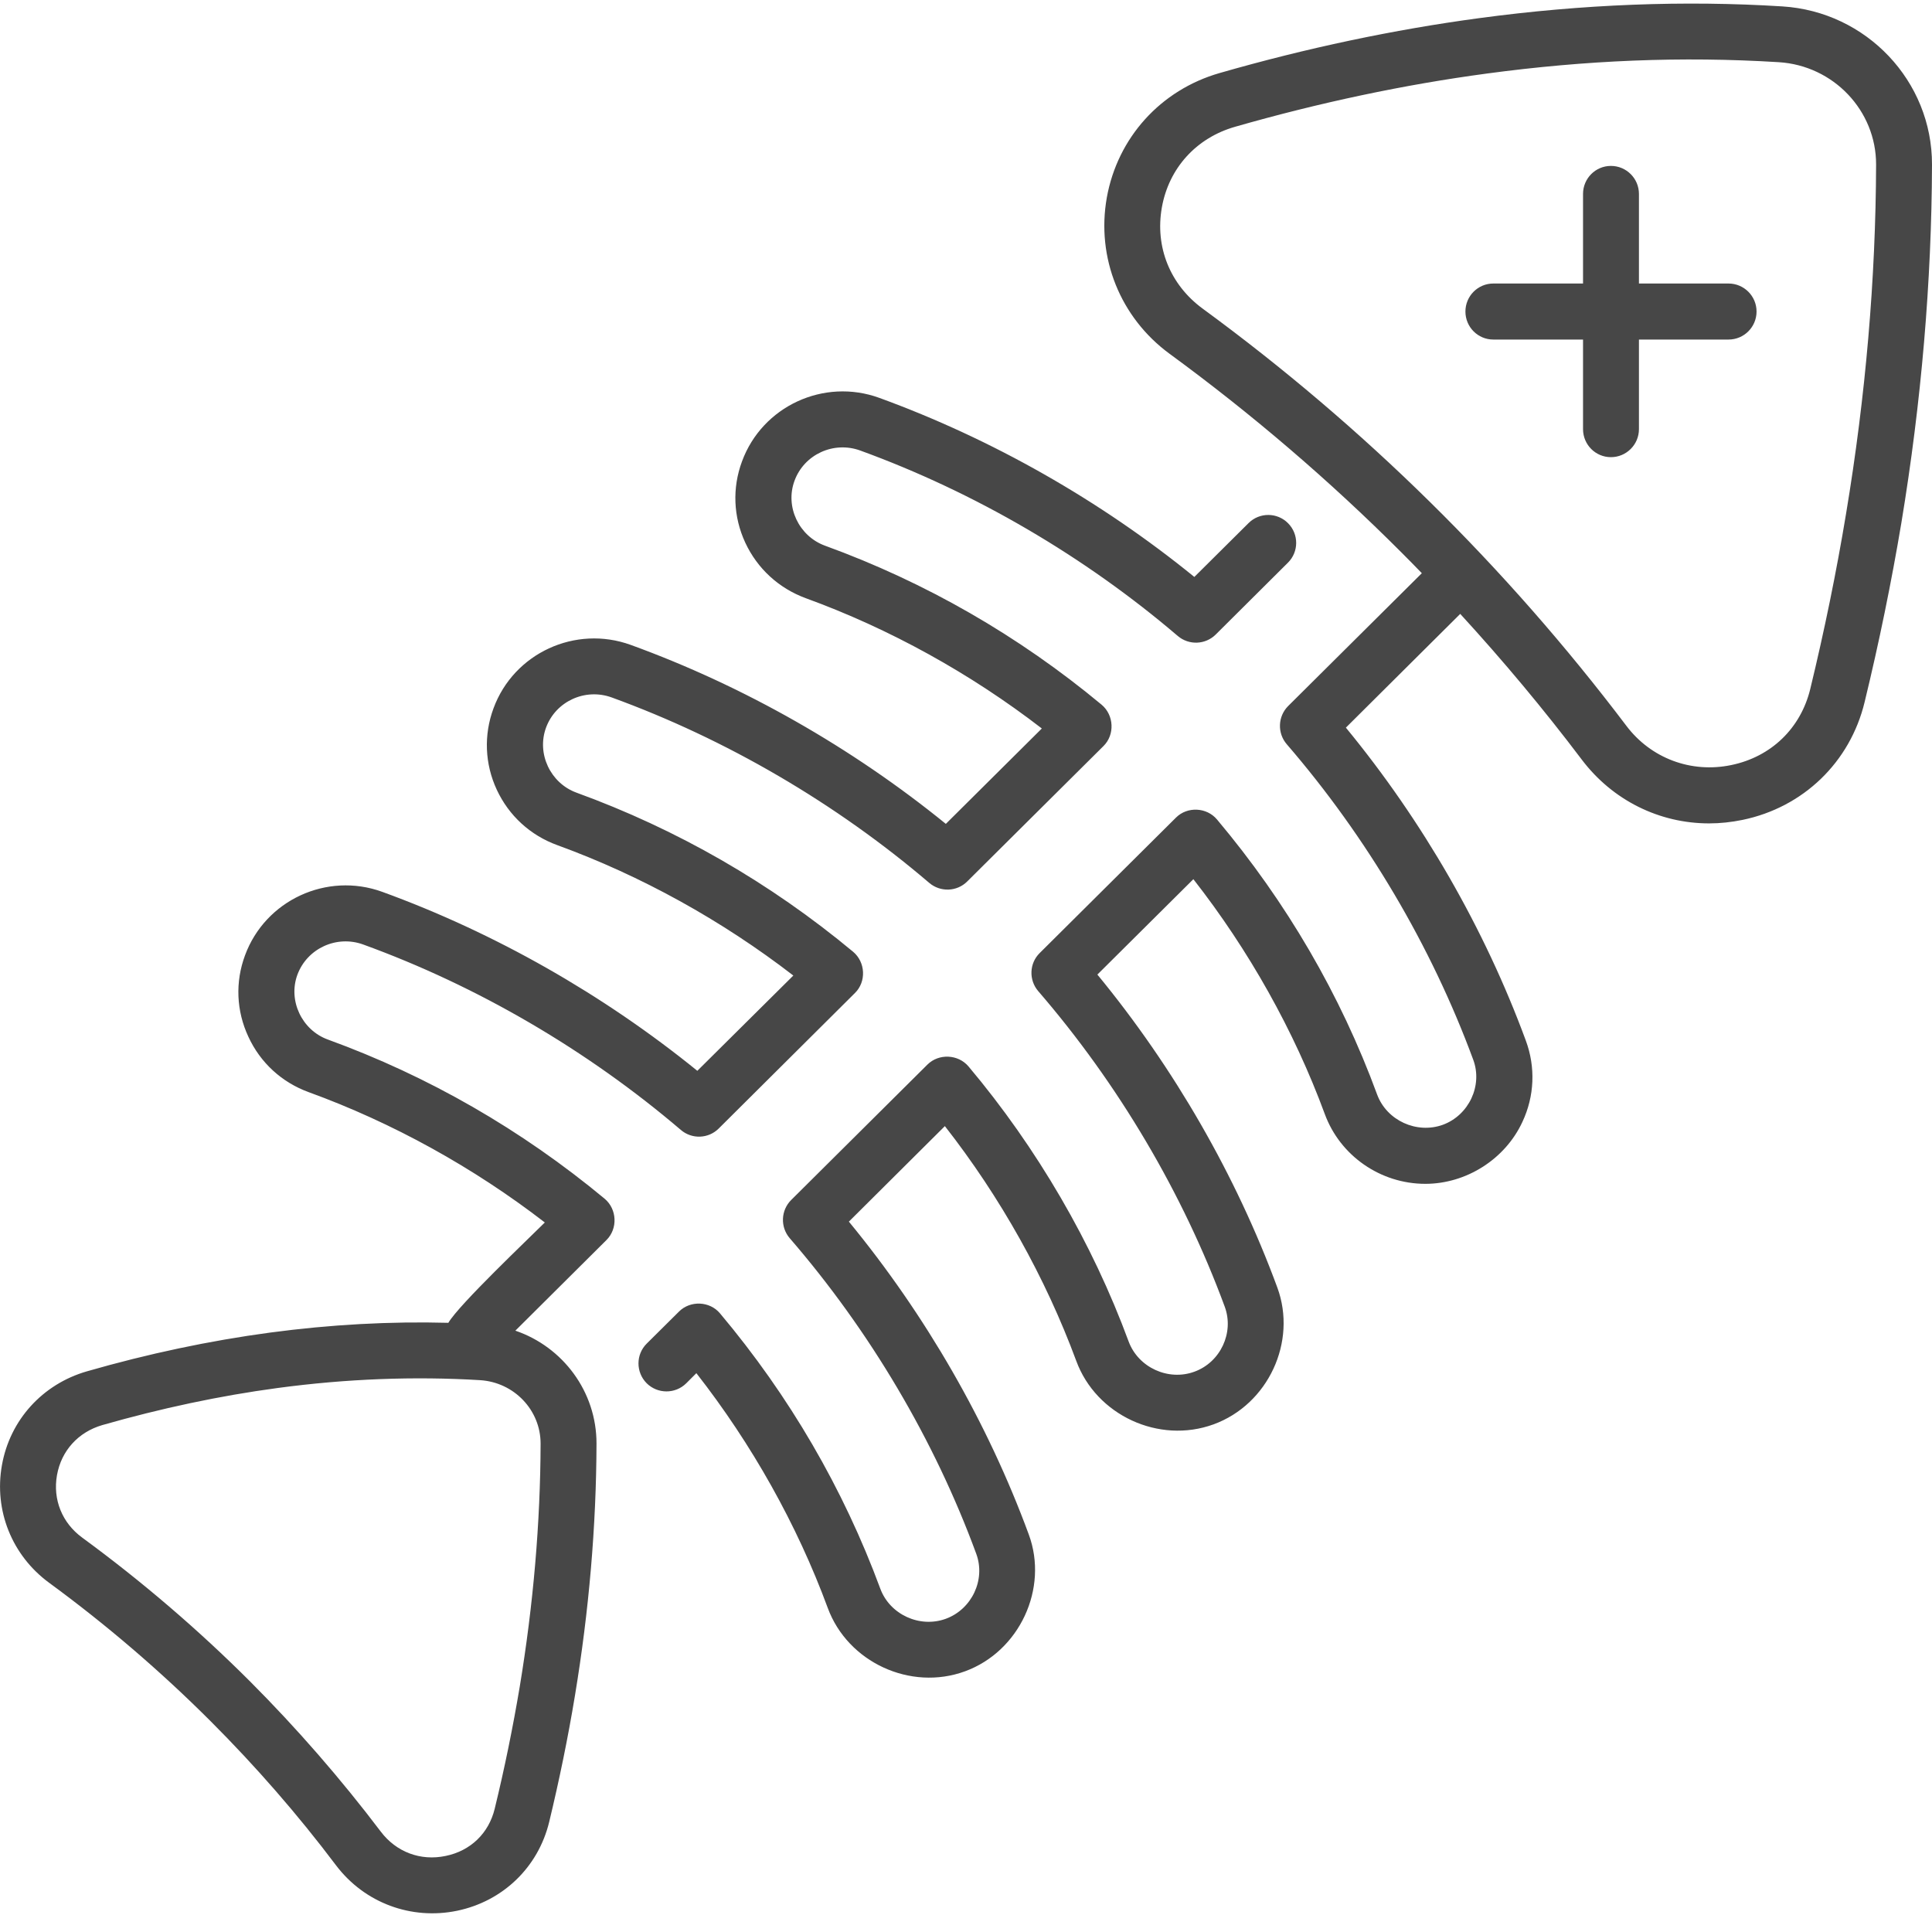
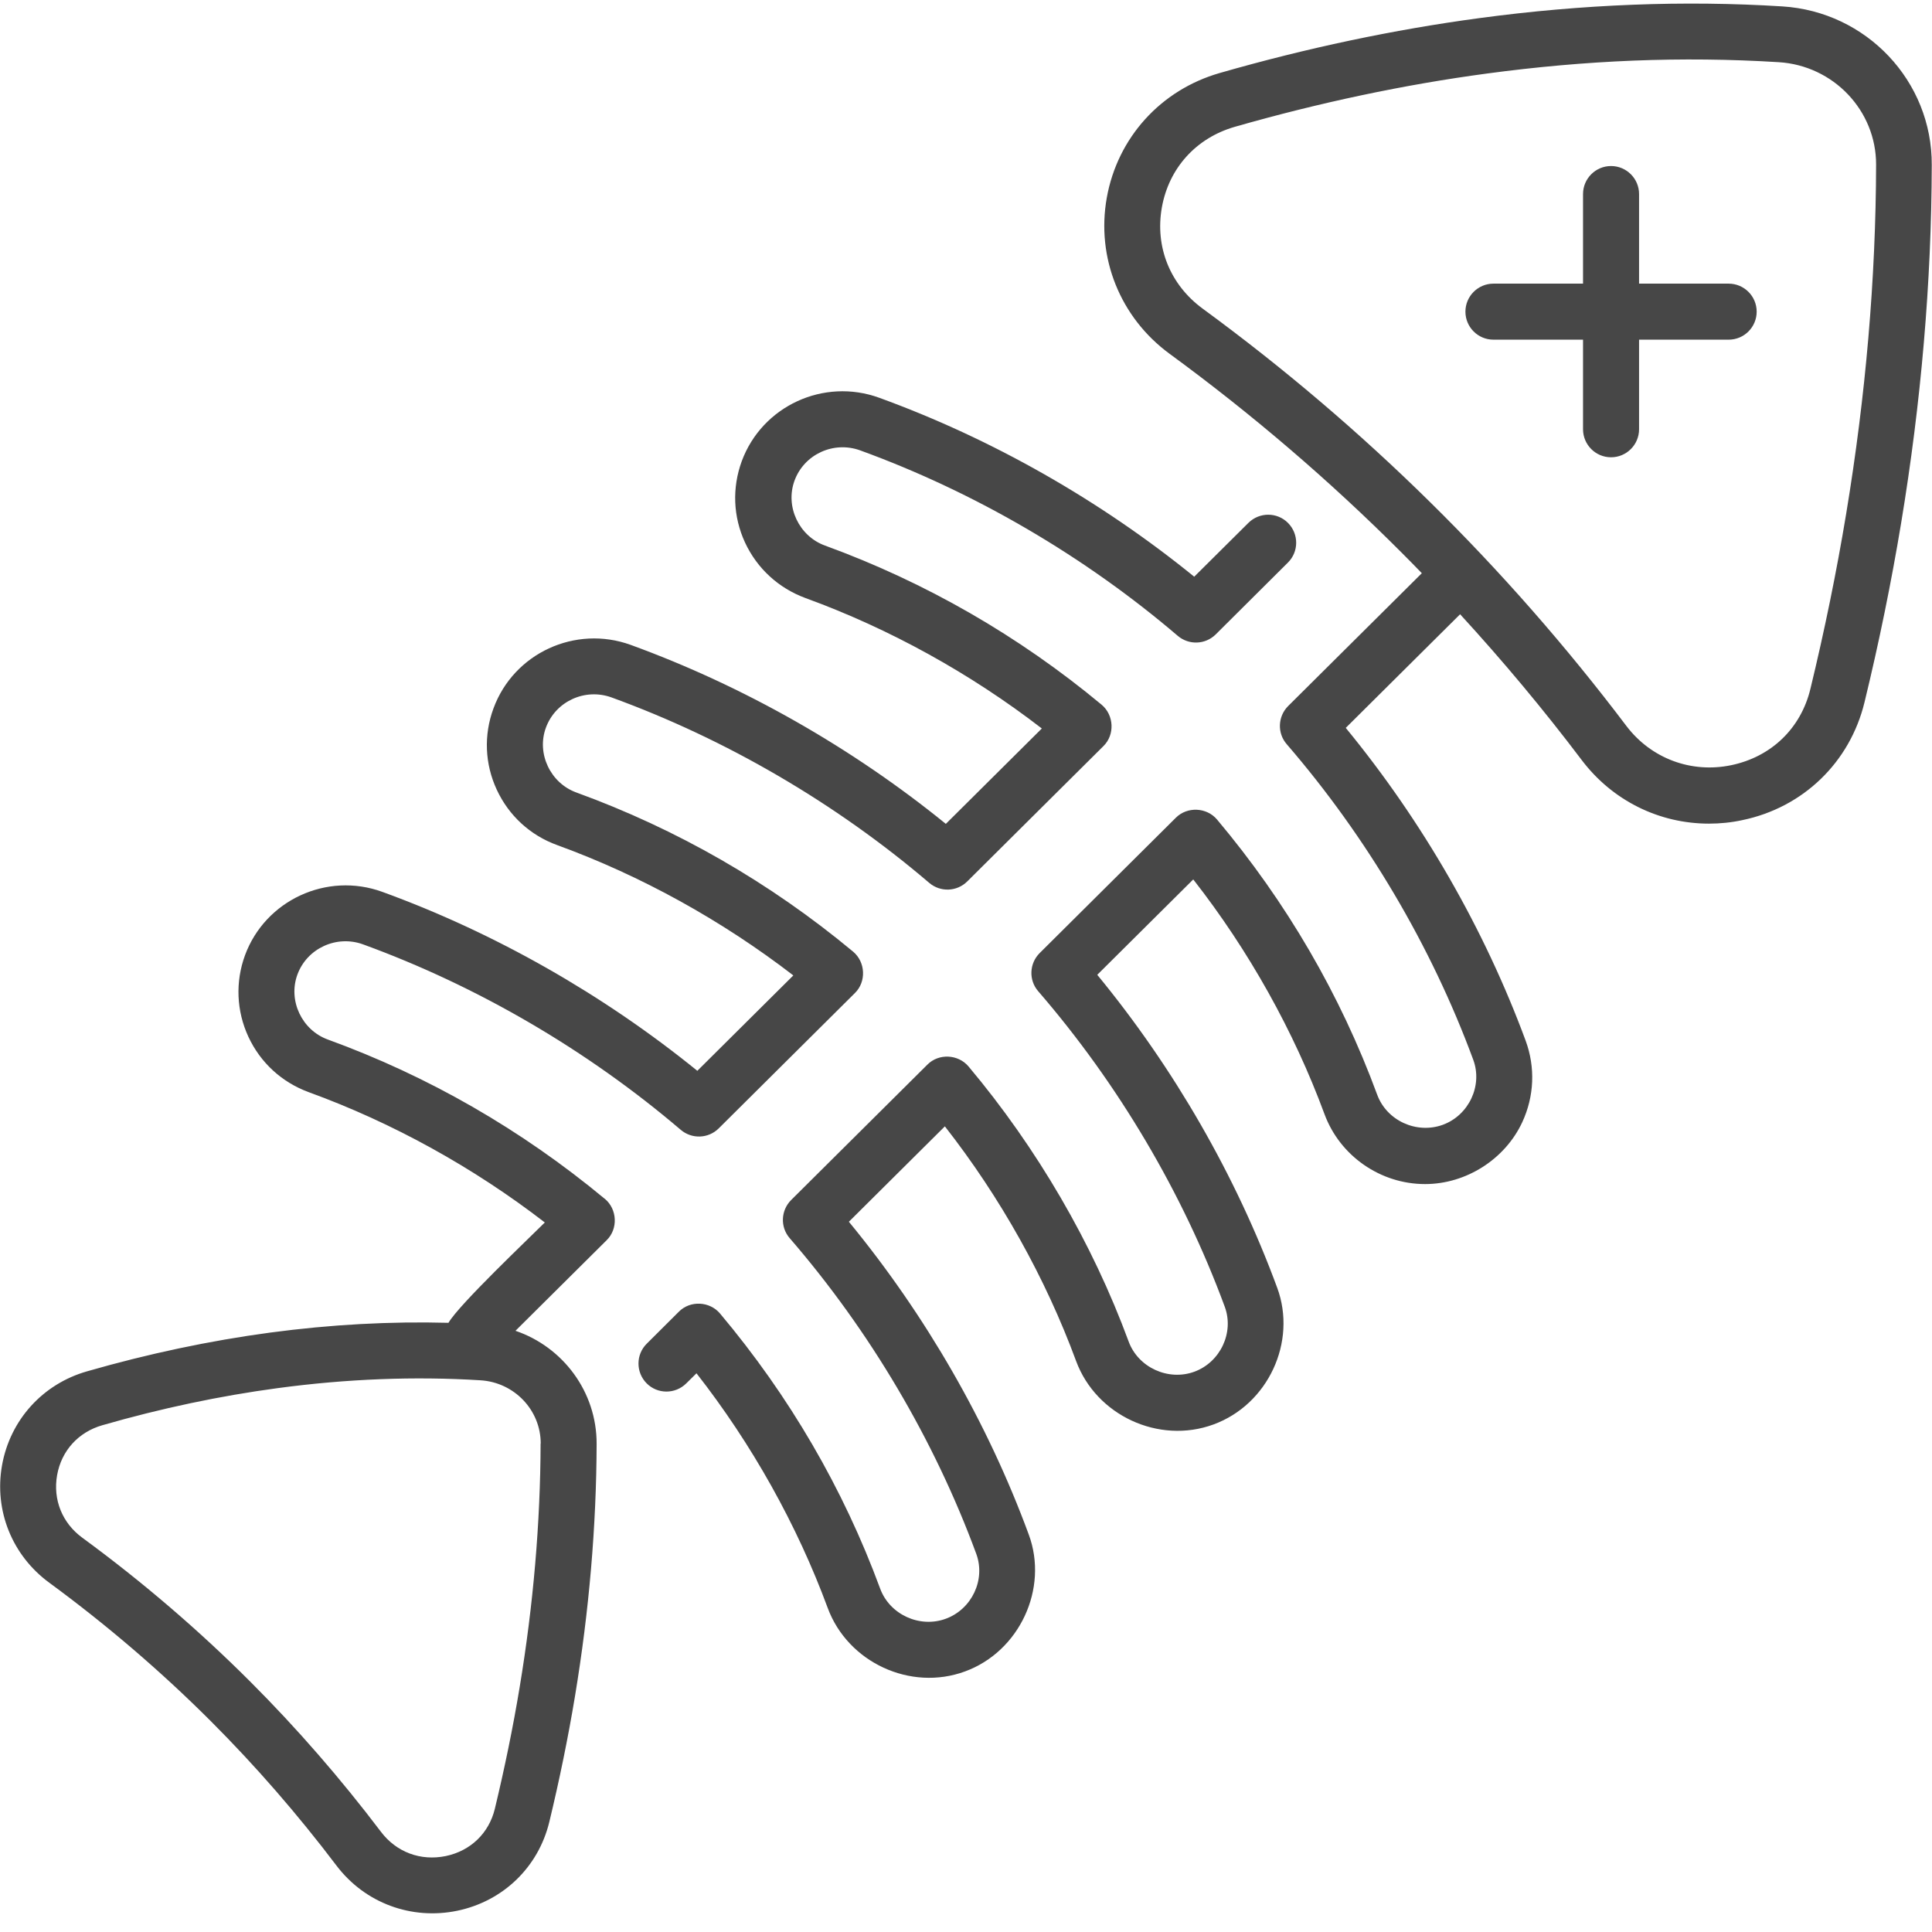
- <svg xmlns="http://www.w3.org/2000/svg" width="16" height="16" viewBox="0 0 16 16">
-   <path fill="#474747" d="M14.76,0.053 C13.949,0.002 13.105,0.035 12.252,0.15 C11.544,0.245 10.82,0.398 10.1,0.605 C9.612,0.745 9.255,1.14 9.166,1.637 C9.078,2.134 9.277,2.63 9.686,2.93 C10.368,3.429 11.015,3.983 11.608,4.577 C11.664,4.633 11.72,4.69 11.775,4.747 L10.668,5.847 C10.582,5.933 10.577,6.071 10.656,6.163 C11.32,6.932 11.854,7.836 12.201,8.777 C12.28,8.991 12.164,9.236 11.949,9.315 C11.733,9.393 11.485,9.28 11.405,9.065 C11.101,8.237 10.654,7.471 10.079,6.787 C9.994,6.685 9.833,6.677 9.739,6.771 L8.61,7.893 C8.524,7.978 8.519,8.116 8.598,8.208 C9.262,8.977 9.796,9.881 10.143,10.822 C10.222,11.037 10.107,11.282 9.891,11.36 C9.675,11.439 9.427,11.325 9.347,11.11 C9.046,10.293 8.588,9.506 8.021,8.832 C7.935,8.73 7.774,8.723 7.68,8.817 L6.552,9.938 C6.466,10.024 6.461,10.162 6.54,10.254 C7.204,11.022 7.739,11.926 8.085,12.868 C8.164,13.083 8.048,13.327 7.833,13.406 C7.617,13.485 7.369,13.371 7.29,13.156 C6.984,12.328 6.538,11.561 5.963,10.877 C5.878,10.775 5.717,10.768 5.623,10.862 L5.356,11.127 C5.265,11.217 5.265,11.364 5.355,11.455 C5.445,11.545 5.592,11.546 5.683,11.456 L5.767,11.372 C6.227,11.96 6.601,12.627 6.855,13.316 C7.02,13.765 7.539,14.007 7.992,13.841 C8.443,13.676 8.685,13.155 8.52,12.708 C8.179,11.781 7.666,10.89 7.03,10.117 L7.825,9.326 C8.285,9.914 8.658,10.581 8.913,11.27 C9.078,11.72 9.597,11.961 10.05,11.796 C10.502,11.631 10.744,11.112 10.578,10.662 C10.237,9.736 9.724,8.844 9.088,8.071 L9.883,7.281 C10.343,7.869 10.717,8.536 10.971,9.225 C11.098,9.572 11.433,9.804 11.804,9.804 C12.143,9.804 12.465,9.6 12.608,9.291 C12.708,9.078 12.718,8.838 12.636,8.617 C12.295,7.691 11.782,6.799 11.146,6.026 L12.093,5.084 C12.447,5.47 12.784,5.873 13.099,6.29 C13.355,6.629 13.743,6.819 14.154,6.819 C14.246,6.819 14.338,6.809 14.431,6.79 C14.934,6.686 15.322,6.312 15.442,5.814 C15.562,5.32 15.664,4.821 15.746,4.332 C15.912,3.329 15.997,2.331 16,1.364 C16.002,0.672 15.457,0.096 14.76,0.053 Z M15.288,4.256 C15.209,4.734 15.109,5.222 14.992,5.705 C14.913,6.031 14.668,6.268 14.337,6.336 C14.005,6.405 13.672,6.28 13.469,6.011 C12.473,4.694 11.294,3.533 9.96,2.556 C9.69,2.358 9.564,2.045 9.622,1.718 C9.68,1.392 9.907,1.142 10.228,1.05 C10.926,0.85 11.628,0.701 12.314,0.609 C13.131,0.499 13.925,0.465 14.731,0.515 C15.184,0.543 15.538,0.916 15.537,1.363 C15.534,2.305 15.451,3.278 15.288,4.256 L15.288,4.256 Z M5.007,9.927 C4.319,9.356 3.548,8.912 2.715,8.609 C2.5,8.531 2.384,8.286 2.463,8.072 C2.544,7.854 2.788,7.742 3.008,7.822 C3.955,8.166 4.864,8.697 5.639,9.358 C5.73,9.436 5.867,9.431 5.952,9.346 L7.08,8.224 C7.176,8.13 7.168,7.968 7.065,7.882 C6.377,7.31 5.606,6.867 4.773,6.564 C4.558,6.485 4.443,6.241 4.522,6.026 C4.602,5.808 4.846,5.696 5.066,5.776 C6.014,6.121 6.923,6.652 7.696,7.312 C7.788,7.39 7.925,7.385 8.01,7.3 L9.138,6.179 C9.234,6.085 9.226,5.922 9.123,5.836 C8.436,5.265 7.665,4.822 6.832,4.519 C6.616,4.44 6.5,4.196 6.58,3.981 C6.66,3.763 6.904,3.651 7.124,3.731 C8.072,4.076 8.981,4.607 9.754,5.267 C9.846,5.345 9.982,5.34 10.068,5.255 L10.666,4.66 C10.757,4.57 10.757,4.423 10.667,4.333 C10.577,4.242 10.43,4.242 10.34,4.332 L9.891,4.778 C9.113,4.145 8.215,3.635 7.282,3.295 C6.823,3.128 6.313,3.364 6.145,3.821 C6.063,4.041 6.073,4.281 6.172,4.494 C6.272,4.709 6.45,4.872 6.673,4.954 C7.366,5.206 8.037,5.577 8.628,6.033 L7.833,6.823 C7.055,6.191 6.157,5.68 5.224,5.341 C4.765,5.174 4.255,5.409 4.087,5.866 C4.005,6.087 4.015,6.327 4.114,6.54 C4.214,6.755 4.392,6.918 4.615,6.999 C5.307,7.251 5.978,7.622 6.57,8.079 L5.775,8.868 C4.996,8.236 4.098,7.725 3.166,7.386 C2.707,7.219 2.197,7.455 2.029,7.912 C1.947,8.133 1.957,8.372 2.057,8.586 C2.156,8.801 2.334,8.964 2.557,9.045 C3.25,9.297 3.921,9.668 4.512,10.124 C4.384,10.252 3.801,10.804 3.713,10.955 C3.232,10.942 2.736,10.969 2.236,11.036 C1.737,11.103 1.226,11.211 0.719,11.357 C0.352,11.463 0.082,11.76 0.016,12.134 C-0.051,12.509 0.099,12.882 0.407,13.108 C0.882,13.456 1.332,13.842 1.745,14.255 C2.116,14.626 2.466,15.027 2.783,15.448 C3.021,15.762 3.409,15.902 3.786,15.824 C4.165,15.745 4.457,15.464 4.548,15.089 C4.632,14.741 4.704,14.39 4.761,14.045 C4.878,13.34 4.938,12.637 4.94,11.956 C4.941,11.525 4.661,11.154 4.268,11.02 L5.022,10.27 C5.118,10.175 5.11,10.013 5.007,9.927 Z M4.477,11.955 C4.475,12.611 4.417,13.288 4.304,13.97 C4.248,14.303 4.179,14.643 4.097,14.979 C4.048,15.182 3.897,15.328 3.691,15.37 C3.483,15.414 3.281,15.338 3.153,15.168 C2.822,14.731 2.459,14.314 2.073,13.927 C1.643,13.497 1.175,13.096 0.681,12.734 C0.514,12.612 0.436,12.418 0.472,12.216 C0.508,12.014 0.648,11.86 0.847,11.802 C1.333,11.663 1.821,11.559 2.298,11.495 C2.87,11.418 3.435,11.397 3.977,11.43 C4.258,11.448 4.477,11.678 4.477,11.955 L4.477,11.955 Z M14.315,2.348 L13.573,2.348 L13.573,1.606 C13.573,1.478 13.469,1.374 13.341,1.374 C13.213,1.374 13.11,1.478 13.11,1.606 L13.11,2.348 L12.367,2.348 C12.239,2.348 12.136,2.452 12.136,2.58 C12.136,2.708 12.239,2.812 12.367,2.812 L13.11,2.812 L13.11,3.554 C13.11,3.682 13.213,3.786 13.341,3.786 C13.469,3.786 13.573,3.682 13.573,3.554 L13.573,2.812 L14.315,2.812 C14.443,2.812 14.547,2.708 14.547,2.58 C14.547,2.452 14.443,2.348 14.315,2.348 Z" />
+ <svg xmlns="http://www.w3.org/2000/svg" viewBox="0 0 16 16">
+   <defs />
+   <path fill="#474747" d="M14.76.053C13.949.002 13.105.035 12.252.15c-.708.095-1.432.248-2.152.455-.487.14-.845.535-.934 1.032-.089.497.111.993.52 1.293C10.368 3.429 11.015 3.983 11.608 4.577c.056.056.112.113.167.17l-1.107 1.1c-.086.086-.092.224-.012.316.664.769 1.198 1.673 1.545 2.614.079.214-.037.459-.252.538-.217.079-.465-.034-.544-.25-.305-.828-.751-1.594-1.326-2.278-.086-.102-.247-.109-.341-.015L8.61 7.893c-.086.086-.092.224-.012.316C9.262 8.977 9.796 9.881 10.143 10.822c.079.214-.037.459-.252.538-.216.079-.465-.035-.544-.25-.301-.817-.76-1.604-1.326-2.278-.086-.102-.247-.11-.341-.015L6.552 9.938c-.086.086-.092.224-.012.316.664.768 1.198 1.672 1.545 2.614.079.215-.037.459-.253.538-.216.079-.464-.035-.543-.25-.305-.828-.751-1.594-1.326-2.278-.086-.102-.247-.11-.341-.015l-.266.265c-.091.09-.091.237-.001.328.09.091.237.091.328.001l.085-.084c.46.588.833 1.256 1.087 1.944.166.449.684.692 1.137.525.451-.165.693-.686.528-1.133-.341-.927-.854-1.818-1.49-2.591l.795-.79c.46.588.833 1.255 1.087 1.944.166.449.684.691 1.137.525.452-.165.694-.684.528-1.133-.341-.926-.854-1.818-1.49-2.591l.795-.79c.46.588.833 1.256 1.087 1.944.128.346.463.579.833.579.339 0 .662-.205.805-.513.099-.214.109-.453.028-.674-.342-.926-.855-1.818-1.49-2.591l.947-.941c.354.386.691.789 1.006 1.206.256.339.644.528 1.055.528.091 0 .184-.009.276-.029.503-.104.891-.478 1.012-.976.12-.494.222-.993.303-1.482.166-1.002.252-2.001.254-2.967C16.002.672 15.457.096 14.76.053zm.529 4.203c-.079.478-.179.966-.296 1.449-.079.327-.324.563-.656.632-.332.069-.664-.056-.868-.325C12.473 4.694 11.294 3.533 9.96 2.556c-.27-.198-.396-.511-.338-.838.058-.326.284-.576.605-.668C10.926.85 11.628.701 12.314.609c.818-.11 1.611-.144 2.417-.094.453.028.807.401.806.848-.002.942-.086 1.915-.248 2.893zM5.007 9.927C4.319 9.356 3.548 8.912 2.715 8.609c-.215-.078-.331-.323-.252-.538.08-.218.325-.33.544-.25.947.345 1.857.876 2.631 1.536.092.078.228.073.314-.012L7.08 8.224c.096-.094.088-.257-.015-.343-.688-.572-1.459-1.015-2.292-1.318-.215-.078-.331-.323-.252-.537.08-.218.324-.33.544-.25.948.345 1.858.876 2.631 1.536.092.078.228.073.314-.012L9.138 6.179c.096-.094.088-.257-.015-.343-.687-.571-1.458-1.014-2.291-1.318-.215-.078-.331-.323-.252-.538.08-.218.324-.33.544-.25.948.345 1.857.876 2.63 1.536.092.078.228.073.314-.012l.598-.595c.091-.09.091-.237.001-.328-.09-.091-.237-.091-.328-.001l-.449.446c-.778-.632-1.676-1.143-2.609-1.482-.459-.167-.969.068-1.138.525-.081.221-.072.46.027.674.1.215.278.378.501.46C7.366 5.206 8.037 5.577 8.628 6.033l-.795.79c-.778-.632-1.676-1.142-2.609-1.482-.459-.167-.969.068-1.137.525-.082.221-.072.461.027.674.1.215.277.378.501.459.692.252 1.363.623 1.955 1.079l-.795.79C4.996 8.236 4.098 7.725 3.166 7.386c-.459-.167-.969.069-1.137.525-.081.221-.071.461.028.675.1.215.277.377.5.459.693.252 1.364.623 1.955 1.079-.128.128-.711.68-.798.831-.482-.013-.977.014-1.477.081-.499.067-1.01.175-1.517.321-.367.105-.636.403-.703.777-.067.375.083.748.392.974.474.348.925.734 1.338 1.147.371.371.72.773 1.038 1.193.238.315.625.454 1.002.376.379-.079.671-.36.762-.735.084-.348.156-.699.213-1.043.117-.706.177-1.409.179-2.089.001-.431-.279-.802-.672-.936l.755-.75c.096-.094.088-.257-.015-.343zM4.477 11.955c-.002.656-.06 1.334-.173 2.015-.055.334-.125.673-.206 1.01-.049.202-.201.348-.406.391-.209.043-.41-.032-.538-.202-.331-.437-.694-.855-1.08-1.241-.43-.43-.898-.831-1.392-1.193-.167-.122-.245-.316-.209-.519.036-.202.176-.356.375-.413.486-.14.974-.243 1.451-.307.572-.077 1.137-.099 1.68-.065.281.017.5.248.499.525zm9.839-9.606h-.742v-.742c0-.128-.104-.232-.232-.232-.128 0-.232.104-.232.232v.742h-.742c-.128 0-.232.104-.232.232s.104.232.232.232h.742v.742c0 .128.104.232.232.232.128 0 .232-.104.232-.232v-.742h.742c.128 0 .232-.104.232-.232-0-.128-.104-.232-.232-.232z" />
</svg>
